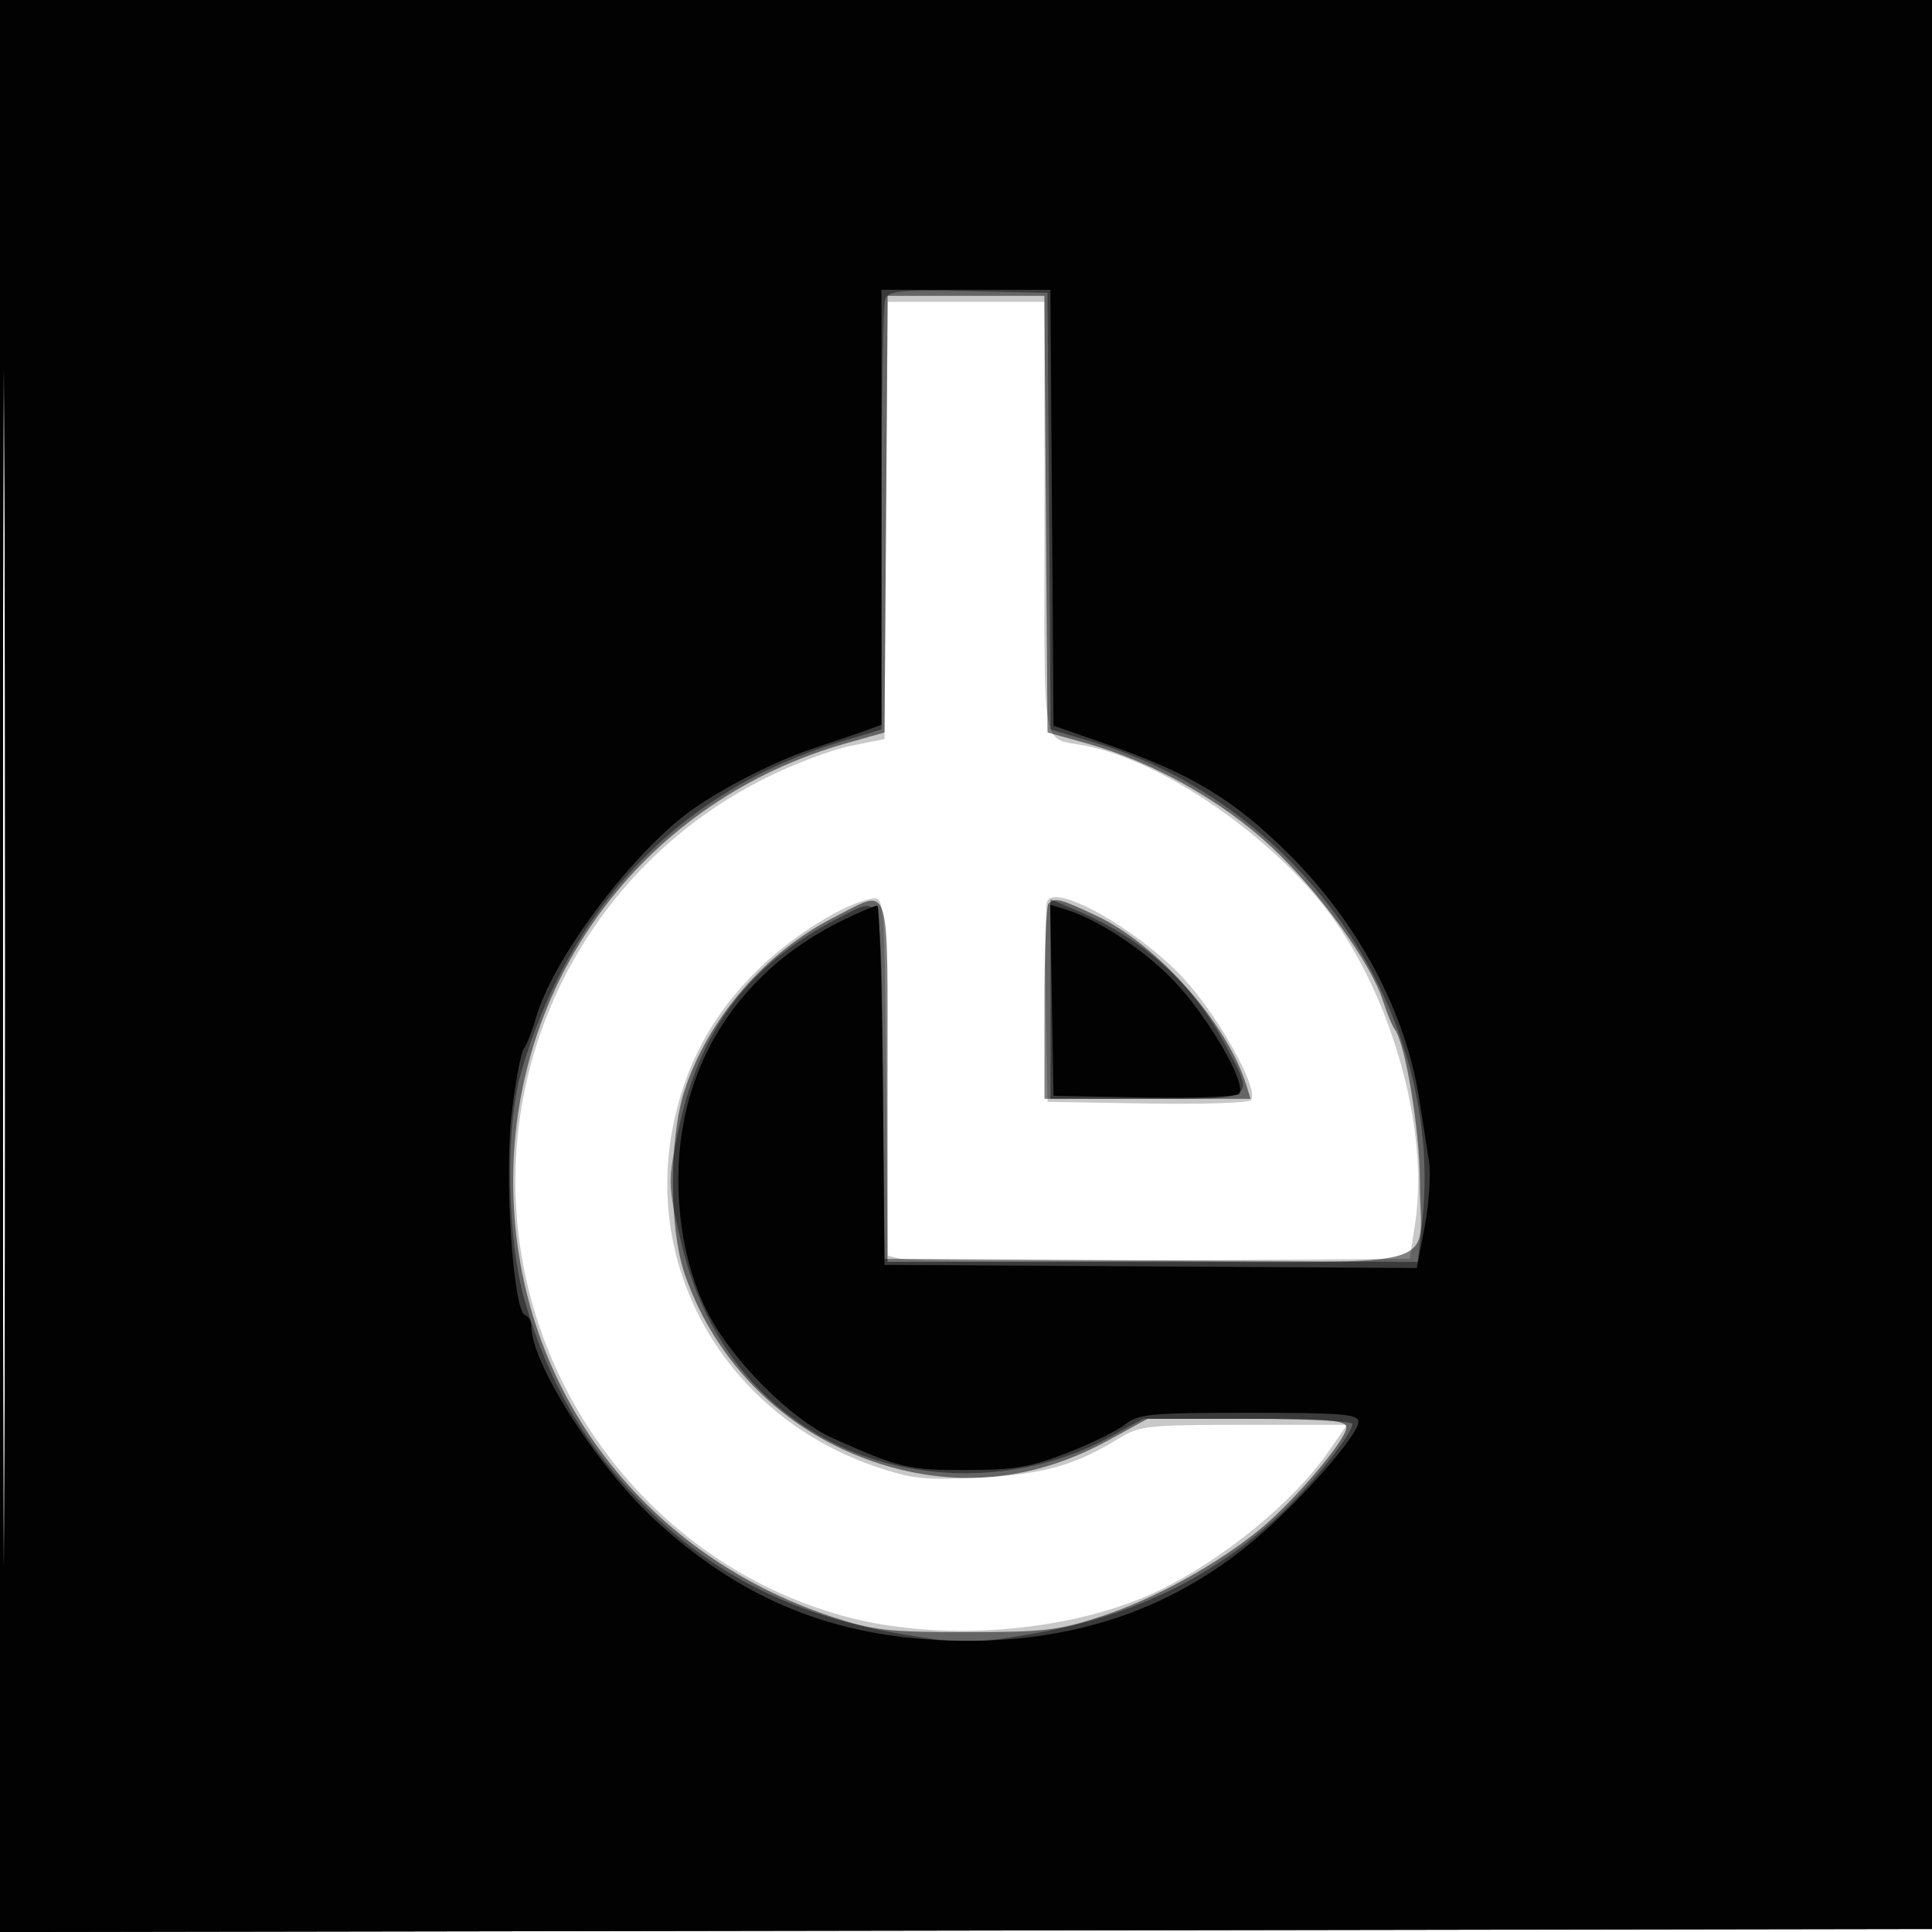
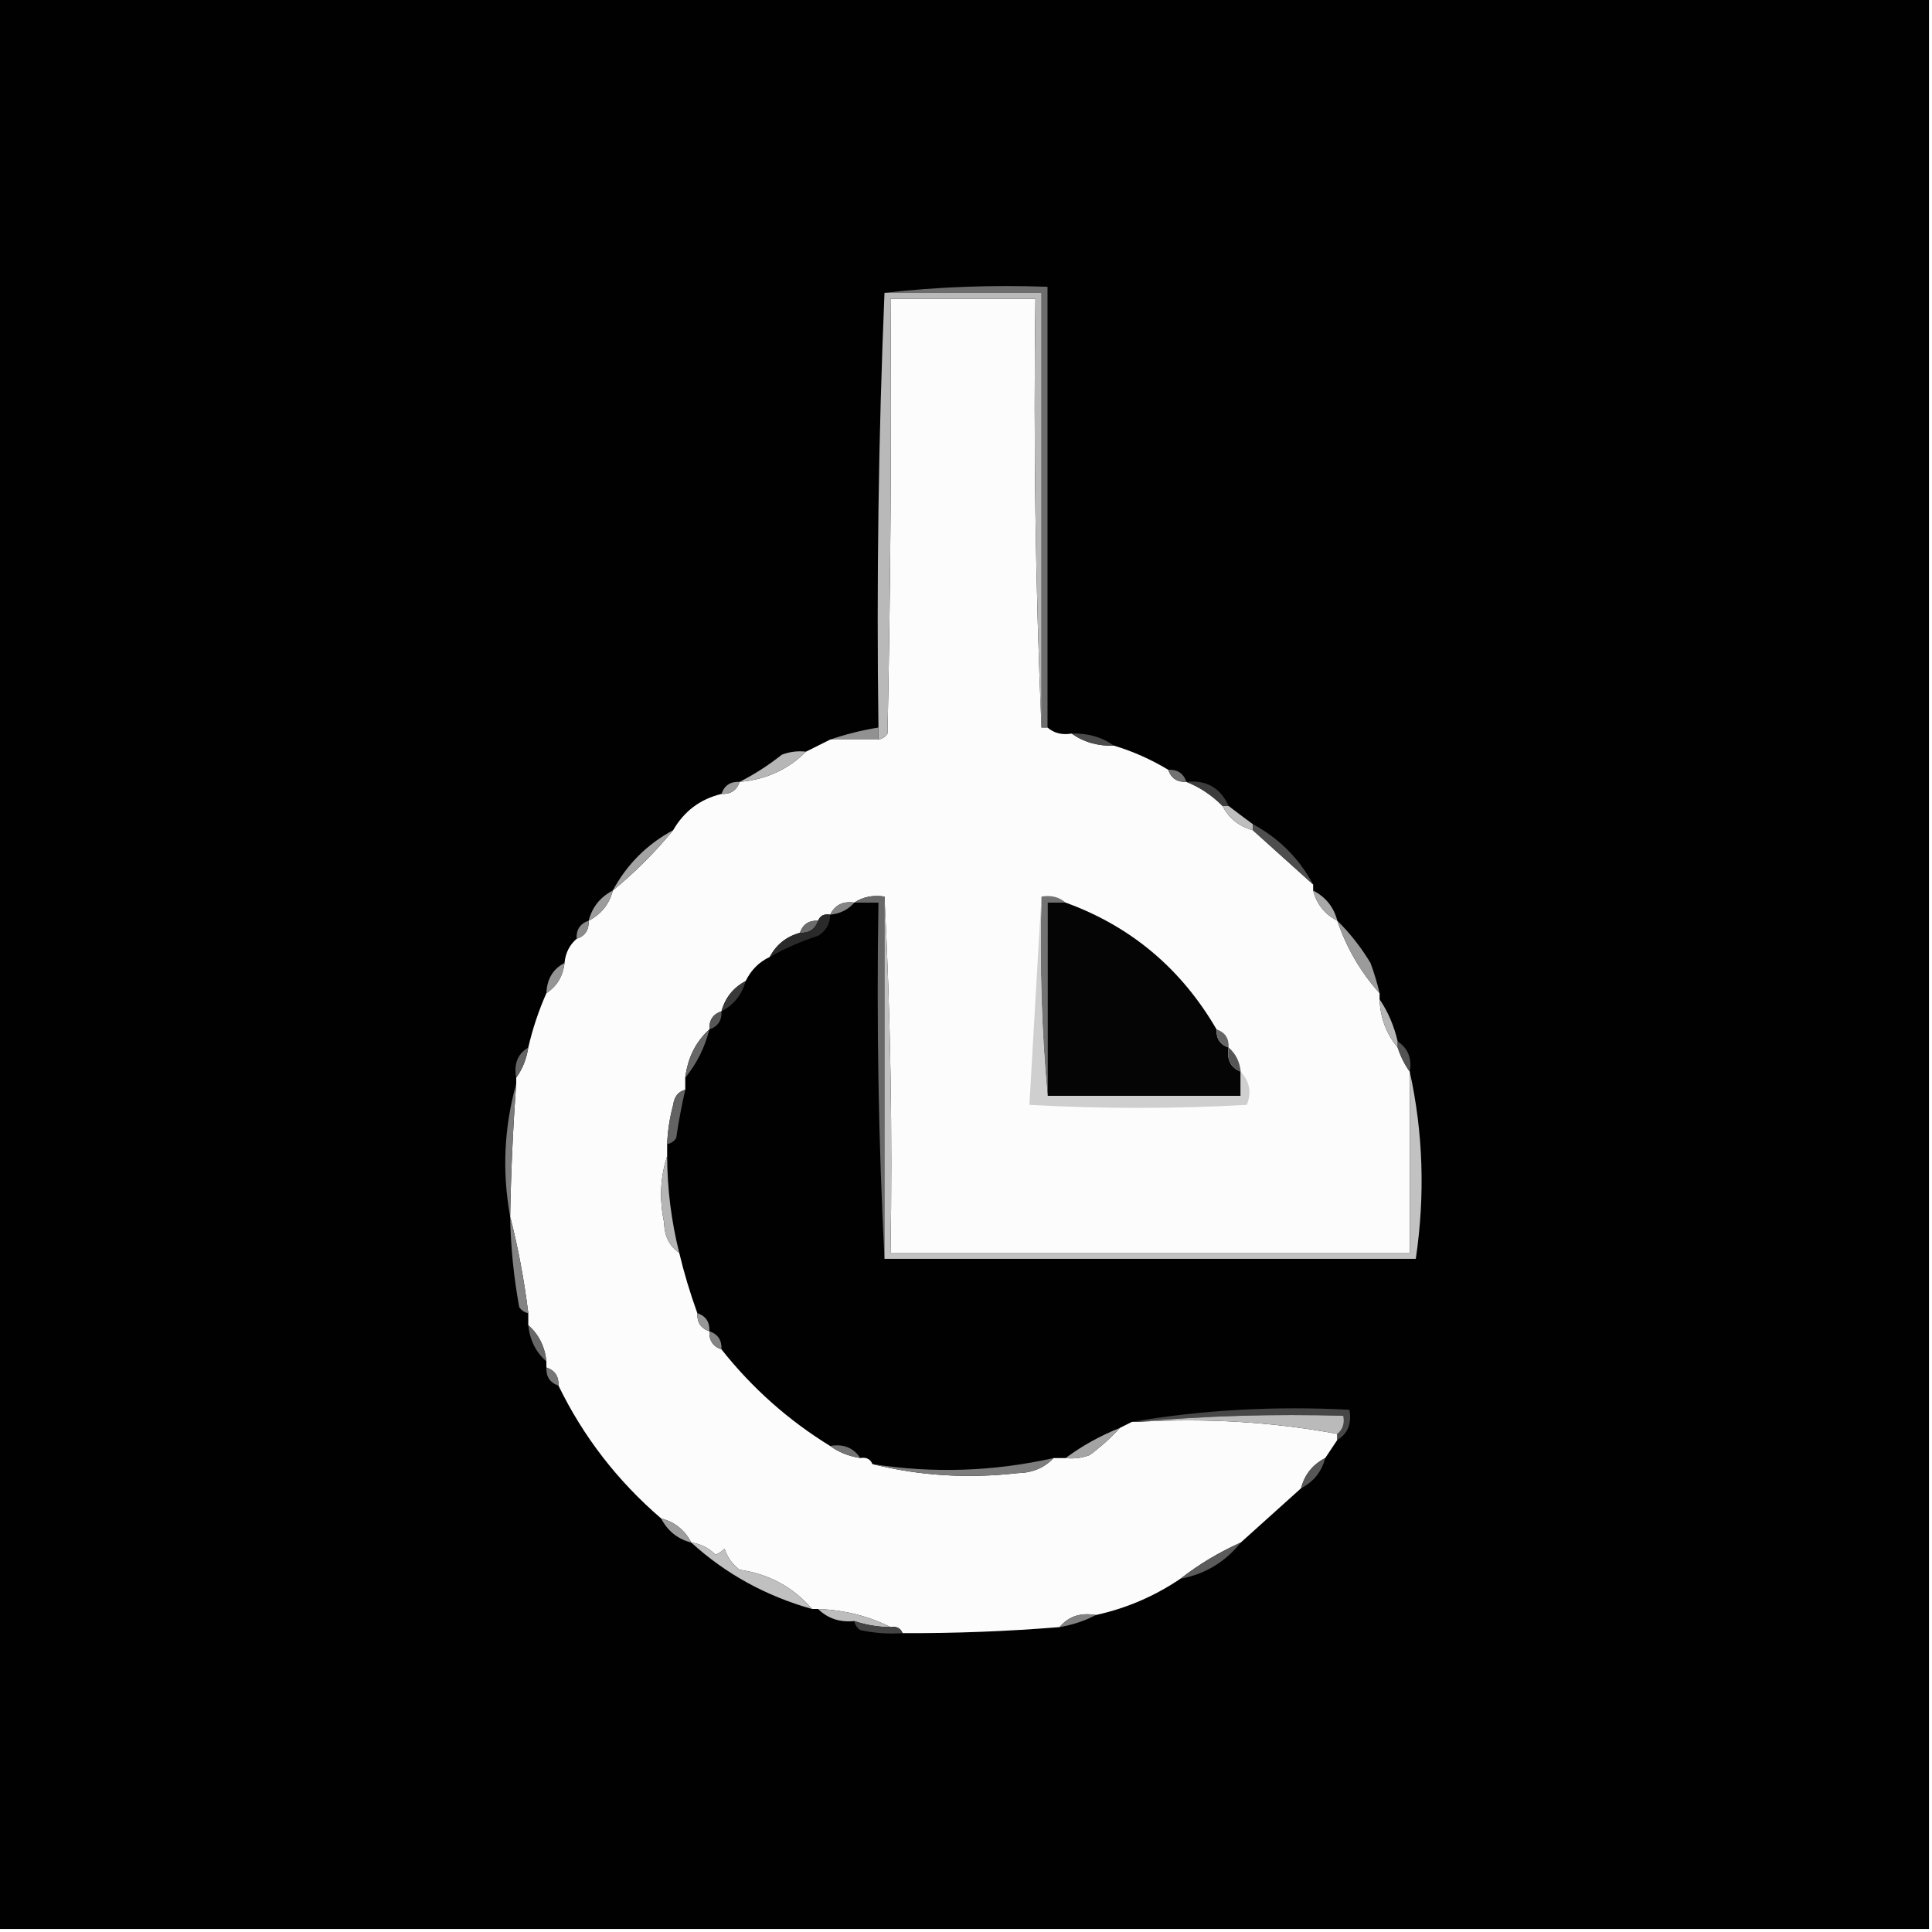
- <svg xmlns="http://www.w3.org/2000/svg" width="320" height="320" viewBox="0 0 320 320" version="1.1">
-   <path fill-opacity="0.216" d="M -0 160.003 L -0 320.006 160.250 319.753 L 320.500 319.500 320.753 159.750 L 321.006 -0 160.503 -0 L 0 0 -0 160.003 M 0.488 160.500 C 0.488 248.500, 0.606 284.352, 0.750 240.171 C 0.894 195.990, 0.894 123.990, 0.750 80.171 C 0.606 36.352, 0.488 72.500, 0.488 160.500 M 146.762 86.209 L 146.500 122.419 140.864 123.547 C 137.765 124.168, 131.465 126.549, 126.864 128.837 C 98.434 142.982, 82.071 173.323, 85.925 204.750 C 89.652 235.141, 111.711 260.522, 140.867 267.966 C 156.891 272.057, 178.014 270.178, 191.995 263.416 C 202.772 258.204, 214.358 248.677, 220.167 240.250 L 223.096 236 206.028 236 C 189.973 236, 188.739 236.136, 185.230 238.297 C 178.065 242.711, 172.782 244.190, 162.240 244.734 C 153.322 245.194, 151.098 244.965, 145.241 242.987 C 120.995 234.797, 106.793 211.328, 111.376 187.028 C 113.355 176.533, 117.921 168.043, 125.642 160.500 C 131.405 154.870, 139.965 149.572, 144.500 148.828 C 146.458 148.507, 146.506 149.130, 146.765 178.235 L 147.030 207.969 149.265 208.513 C 150.494 208.812, 169.950 208.931, 192.500 208.778 L 233.500 208.500 234.411 202.500 C 236.805 186.724, 230.180 163.827, 219.221 150 C 209.342 137.538, 192.256 126.036, 179.914 123.541 C 172.282 121.998, 173 125.901, 173 85.933 L 173 50 160.012 50 L 147.025 50 146.762 86.209 M 173.428 149.326 C 173.164 150.016, 173.071 157.762, 173.224 166.540 L 173.500 182.500 189.924 182.776 C 198.958 182.927, 206.717 182.683, 207.167 182.233 C 208.795 180.605, 201.318 167.375, 195.350 161.324 C 187.438 153.300, 174.600 146.274, 173.428 149.326" stroke="none" fill="black" fill-rule="evenodd" />
-   <path fill-opacity="0.495" d="M -0 160.003 L -0 320.006 160.250 319.753 L 320.500 319.500 320.753 159.750 L 321.006 -0 160.503 -0 L 0 0 -0 160.003 M 0.488 160.500 C 0.488 248.500, 0.606 284.352, 0.750 240.171 C 0.894 195.990, 0.894 123.990, 0.750 80.171 C 0.606 36.352, 0.488 72.500, 0.488 160.500 M 146.762 85.159 L 146.500 121.318 140.280 123.072 C 107.229 132.391, 85 161.559, 85 195.608 C 85 228.864, 105.728 257.187, 137.833 267.800 C 144.622 270.044, 147.161 270.334, 160 270.332 C 172.984 270.330, 175.337 270.053, 182.500 267.688 C 191.305 264.782, 201.492 259.186, 208.675 253.309 C 214.284 248.721, 223 238.462, 223 236.448 C 223 235.243, 220.241 235, 206.534 235 L 190.069 235 183.784 238.454 C 172.492 244.660, 160.927 246.303, 149.064 243.386 C 132.248 239.252, 118.993 227.216, 113.399 211 C 110.830 203.551, 110.799 188.688, 113.336 180.771 C 117.169 168.816, 126.749 157.699, 138.221 151.895 C 147.706 147.096, 147 144.918, 147 179 L 147 209 190.433 209 C 240.802 209, 235.189 210.672, 235.171 195.676 C 235.161 187.217, 232.790 172.861, 231.013 170.500 C 230.599 169.950, 229.708 167.784, 229.032 165.686 C 227.007 159.403, 218.446 147.614, 210.557 140.246 C 202.366 132.597, 190.863 126.154, 180 123.128 L 173.500 121.318 173.238 85.159 L 172.975 49 160 49 L 147.025 49 146.762 85.159 M 173.667 149.667 C 173.300 150.033, 173 157.458, 173 166.167 L 173 182 190.067 182 L 207.135 182 206.438 179.750 C 203.273 169.533, 191.765 156.490, 181.715 151.732 C 175.591 148.832, 174.724 148.610, 173.667 149.667" stroke="none" fill="black" fill-rule="evenodd" />
-   <path fill-opacity="0.426" d="M -0 160.003 L -0 320.006 160.250 319.753 L 320.500 319.500 320.753 159.750 L 321.006 -0 160.503 -0 L 0 0 -0 160.003 M 0.488 160.500 C 0.488 248.500, 0.606 284.352, 0.750 240.171 C 0.894 195.990, 0.894 123.990, 0.750 80.171 C 0.606 36.352, 0.488 72.500, 0.488 160.500 M 146.618 49.554 C 146.278 50.439, 146 66.833, 146 85.984 L 146 120.805 138.927 122.954 C 112.803 130.889, 94.322 150.060, 86.346 177.500 C 83.666 186.721, 83.949 205.164, 86.930 215.500 C 91.056 229.810, 97.705 240.819, 108.371 251 C 119.350 261.480, 132.566 267.827, 149.250 270.632 C 159.598 272.372, 160.402 272.373, 170.750 270.649 C 187.460 267.865, 201.307 261.118, 212.668 250.225 C 217.737 245.365, 224 237.420, 224 235.850 C 224 235.382, 216.205 235, 206.678 235 L 189.355 235 183.496 238.174 C 169.659 245.668, 151.915 245.977, 137.960 238.966 C 124.909 232.410, 116.218 220.805, 112.678 205.205 C 110.606 196.078, 110.600 195.756, 112.338 187.309 C 115.788 170.550, 124.040 159.632, 139.042 151.978 C 146.354 148.248, 145.940 146.676, 146.235 179.250 L 146.500 208.500 190.651 208.760 L 234.801 209.021 235.509 202.918 C 239.541 168.181, 215.930 133.391, 181.262 122.985 L 174.025 120.813 173.762 84.656 L 173.500 48.500 160.368 48.222 C 149.053 47.982, 147.150 48.166, 146.618 49.554 M 174 165.487 L 174 182 190 182 C 208.450 182, 207.919 182.381, 202.818 172.810 C 197.402 162.648, 189.113 155.284, 177.750 150.539 L 174 148.973 174 165.487" stroke="none" fill="black" fill-rule="evenodd" />
-   <path fill-opacity="0.965" d="M -0 160.003 L -0 320.006 160.250 319.753 L 320.500 319.500 320.753 159.750 L 321.006 -0 160.503 -0 L 0 0 -0 160.003 M 0.488 160.500 C 0.488 248.500, 0.606 284.352, 0.750 240.171 C 0.894 195.990, 0.894 123.990, 0.750 80.171 C 0.606 36.352, 0.488 72.500, 0.488 160.500 M 146 84.021 L 146 120.043 143.750 120.873 C 142.512 121.330, 138.350 122.750, 134.500 124.030 C 127.984 126.197, 118.527 131.107, 113.609 134.878 C 103.852 142.359, 91.507 159.090, 88.800 168.500 C 88.168 170.700, 87.250 173.030, 86.762 173.678 C 86.274 174.326, 85.366 179.202, 84.744 184.515 C 83.514 195.026, 84.995 217.165, 86.972 217.824 C 87.537 218.012, 88 218.833, 88 219.648 C 88 225.806, 98.819 242.794, 108.376 251.642 C 122.186 264.428, 136.934 270.703, 155.382 271.642 C 175.989 272.692, 193.291 267.223, 207.711 255.101 C 215.285 248.734, 225 237.714, 225 235.489 C 225 234.225, 222.264 234, 206.908 234 C 190.548 234, 188.581 234.185, 186.362 235.930 C 185.012 236.992, 180.666 239.123, 176.704 240.666 C 170.629 243.032, 168.011 243.475, 160 243.486 C 150.427 243.500, 149.146 243.196, 138.104 238.291 C 131.006 235.138, 121.176 225.273, 117.115 217.228 C 115.099 213.234, 113.600 208.270, 112.908 203.295 C 109.789 180.868, 119.902 161.834, 140.066 152.185 C 142.577 150.983, 144.933 150, 145.301 150 C 145.669 150, 146.089 163.387, 146.235 179.750 L 146.500 209.500 190.588 209.760 L 234.675 210.021 235.981 203.099 C 236.700 199.293, 237.018 194.450, 236.688 192.339 C 236.358 190.228, 235.628 185.575, 235.065 182 C 232.800 167.622, 225.020 152.984, 213.573 141.562 C 204.519 132.527, 197.292 128.145, 183.537 123.349 L 174.500 120.198 174.238 84.099 L 173.975 48 159.988 48 L 146 48 146 84.021 M 174.224 165.674 L 174.500 181.500 189.422 181.778 C 197.630 181.930, 204.734 181.666, 205.211 181.189 C 206.717 179.683, 199.814 167.857, 194.036 162.045 C 188.891 156.870, 181.614 152.169, 176.224 150.538 L 173.948 149.849 174.224 165.674" stroke="none" fill="black" fill-rule="evenodd" />
+ <svg xmlns="http://www.w3.org/2000/svg" version="1.1" width="320px" height="320px" style="shape-rendering:geometricPrecision; text-rendering:geometricPrecision; image-rendering:optimizeQuality; fill-rule:evenodd; clip-rule:evenodd">
+   <g>
+     <path style="opacity:1" fill="#010101" d="M -0.5,-0.5 C 106.167,-0.5 212.833,-0.5 319.5,-0.5C 319.5,106.167 319.5,212.833 319.5,319.5C 212.833,319.5 106.167,319.5 -0.5,319.5C -0.5,212.833 -0.5,106.167 -0.5,-0.5 Z" />
+   </g>
+   <g>
+     <path style="opacity:1" fill="#fcfcfc" d="M 172.5,120.5 C 172.833,120.5 173.167,120.5 173.5,120.5C 174.568,121.434 175.901,121.768 177.5,121.5C 179.515,122.924 181.848,123.59 184.5,123.5C 187.622,124.435 190.622,125.768 193.5,127.5C 193.973,128.906 194.973,129.573 196.5,129.5C 198.728,130.377 200.728,131.71 202.5,133.5C 203.539,135.531 205.205,136.864 207.5,137.5C 210.833,140.5 214.167,143.5 217.5,146.5C 217.5,146.833 217.5,147.167 217.5,147.5C 218.08,149.749 219.413,151.415 221.5,152.5C 223.043,157.024 225.377,161.024 228.5,164.5C 228.5,164.833 228.5,165.167 228.5,165.5C 228.62,168.578 229.62,171.245 231.5,173.5C 231.989,174.995 232.655,176.329 233.5,177.5C 233.5,187.5 233.5,197.5 233.5,207.5C 204.833,207.5 176.167,207.5 147.5,207.5C 147.83,187.66 147.497,167.993 146.5,148.5C 144.585,148.216 142.919,148.549 141.5,149.5C 139.62,149.229 138.287,149.896 137.5,151.5C 136.508,151.328 135.842,151.662 135.5,152.5C 133.973,152.427 132.973,153.094 132.5,154.5C 130.246,155.124 128.579,156.457 127.5,158.5C 125.736,159.326 124.402,160.659 123.5,162.5C 121.457,163.579 120.124,165.246 119.5,167.5C 118.094,167.973 117.427,168.973 117.5,170.5C 115.245,172.531 113.912,175.198 113.5,178.5C 113.5,179.167 113.5,179.833 113.5,180.5C 112.351,180.791 111.684,181.624 111.5,183C 110.923,185.137 110.59,187.304 110.5,189.5C 110.5,190.167 110.5,190.833 110.5,191.5C 109.357,194.976 109.19,198.642 110,202.5C 110.05,204.744 110.883,206.411 112.5,207.5C 113.284,210.795 114.284,214.129 115.5,217.5C 115.427,219.027 116.094,220.027 117.5,220.5C 117.427,222.027 118.094,223.027 119.5,223.5C 124.582,229.919 130.582,235.252 137.5,239.5C 138.93,240.537 140.597,241.204 142.5,241.5C 143.492,241.328 144.158,241.662 144.5,242.5C 152.263,244.432 160.263,244.932 168.5,244C 170.974,243.963 172.974,243.13 174.5,241.5C 175.167,241.5 175.833,241.5 176.5,241.5C 177.873,241.657 179.207,241.49 180.5,241C 182.398,239.583 184.064,238.083 185.5,236.5C 186.167,236.167 186.833,235.833 187.5,235.5C 187.833,235.5 188.167,235.5 188.5,235.5C 199.884,234.856 210.884,235.523 221.5,237.5C 221.5,237.833 221.5,238.167 221.5,238.5C 220.833,239.5 220.167,240.5 219.5,241.5C 217.413,242.585 216.08,244.251 215.5,246.5C 212.141,249.529 208.808,252.529 205.5,255.5C 201.9,257.11 198.566,259.11 195.5,261.5C 191.186,264.407 186.519,266.407 181.5,267.5C 178.99,267.054 176.99,267.72 175.5,269.5C 166.851,270.203 158.185,270.536 149.5,270.5C 149.158,269.662 148.492,269.328 147.5,269.5C 143.841,267.658 139.841,266.658 135.5,266.5C 135.167,266.5 134.833,266.5 134.5,266.5C 131.348,262.865 127.348,260.699 122.5,260C 121.299,259.097 120.465,257.931 120,256.5C 119.586,256.957 119.086,257.291 118.5,257.5C 117.378,256.37 116.044,255.703 114.5,255.5C 113.415,253.413 111.749,252.08 109.5,251.5C 102.275,245.286 96.608,237.953 92.5,229.5C 92.573,227.973 91.906,226.973 90.5,226.5C 90.5,226.167 90.5,225.833 90.5,225.5C 90.245,223.033 89.245,221.033 87.5,219.5C 87.5,218.833 87.5,218.167 87.5,217.5C 86.818,211.991 85.818,206.658 84.5,201.5C 84.629,194.155 84.963,186.822 85.5,179.5C 85.5,179.167 85.5,178.833 85.5,178.5C 86.537,177.07 87.204,175.403 87.5,173.5C 88.213,170.407 89.213,167.407 90.5,164.5C 92.25,163.341 93.25,161.674 93.5,159.5C 93.66,157.847 94.326,156.514 95.5,155.5C 96.906,155.027 97.573,154.027 97.5,152.5C 99.587,151.415 100.92,149.749 101.5,147.5C 105.167,144.5 108.5,141.167 111.5,137.5C 113.313,134.353 115.98,132.353 119.5,131.5C 121.027,131.573 122.027,130.906 122.5,129.5C 126.826,129.147 130.493,127.48 133.5,124.5C 134.833,123.833 136.167,123.167 137.5,122.5C 140.167,122.5 142.833,122.5 145.5,122.5C 146.117,122.389 146.617,122.056 147,121.5C 147.5,97.502 147.667,73.502 147.5,49.5C 155.5,49.5 163.5,49.5 171.5,49.5C 171.169,73.339 171.502,97.006 172.5,120.5 Z" />
+   </g>
+   <g>
+     <path style="opacity:1" fill="#6d6d6d" d="M 146.5,48.5 C 155.318,47.507 164.318,47.173 173.5,47.5C 173.5,71.833 173.5,96.167 173.5,120.5C 173.167,120.5 172.833,120.5 172.5,120.5C 172.5,96.5 172.5,72.5 172.5,48.5C 163.833,48.5 155.167,48.5 146.5,48.5 Z" />
+   </g>
+   <g>
+     <path style="opacity:1" fill="#b9b9b9" d="M 146.5,48.5 C 155.167,48.5 163.833,48.5 172.5,48.5C 172.5,72.5 172.5,96.5 172.5,120.5C 171.502,97.006 171.169,73.339 171.5,49.5C 163.5,49.5 155.5,49.5 147.5,49.5C 147.667,73.502 147.5,97.502 147,121.5C 146.617,122.056 146.117,122.389 145.5,122.5C 145.5,121.833 145.5,121.167 145.5,120.5C 145.169,96.328 145.502,72.328 146.5,48.5 Z" />
+   </g>
+   <g>
+     <path style="opacity:1" fill="#919191" d="M 145.5,120.5 C 145.5,121.167 145.5,121.833 145.5,122.5C 142.833,122.5 140.167,122.5 137.5,122.5C 140.003,121.629 142.67,120.963 145.5,120.5 Z" />
+   </g>
+   <g>
+     <path style="opacity:1" fill="#4c4c4c" d="M 177.5,121.5 C 180.152,121.41 182.485,122.076 184.5,123.5C 181.848,123.59 179.515,122.924 177.5,121.5 Z" />
+   </g>
+   <g>
+     <path style="opacity:1" fill="#b6b6b6" d="M 133.5,124.5 C 130.493,127.48 126.826,129.147 122.5,129.5C 124.914,128.281 127.247,126.781 129.5,125C 130.793,124.51 132.127,124.343 133.5,124.5 Z" />
+   </g>
+   <g>
+     <path style="opacity:1" fill="#727272" d="M 193.5,127.5 C 195.027,127.427 196.027,128.094 196.5,129.5C 194.973,129.573 193.973,128.906 193.5,127.5 Z" />
+   </g>
+   <g>
+     <path style="opacity:1" fill="#3d3d3d" d="M 196.5,129.5 C 199.812,129.149 202.145,130.482 203.5,133.5C 203.167,133.5 202.833,133.5 202.5,133.5C 200.728,131.71 198.728,130.377 196.5,129.5 Z" />
+   </g>
+   <g>
+     <path style="opacity:1" fill="#9d9d9d" d="M 122.5,129.5 C 122.027,130.906 121.027,131.573 119.5,131.5C 119.973,130.094 120.973,129.427 122.5,129.5 Z" />
+   </g>
+   <g>
+     <path style="opacity:1" fill="#bebebe" d="M 202.5,133.5 C 202.833,133.5 203.167,133.5 203.5,133.5C 204.795,134.488 206.128,135.488 207.5,136.5C 207.5,136.833 207.5,137.167 207.5,137.5C 205.205,136.864 203.539,135.531 202.5,133.5 Z" />
+   </g>
+   <g>
+     <path style="opacity:1" fill="#4e4e4e" d="M 207.5,137.5 C 207.5,137.167 207.5,136.833 207.5,136.5C 211.833,138.833 215.167,142.167 217.5,146.5C 214.167,143.5 210.833,140.5 207.5,137.5 Z" />
+   </g>
+   <g>
+     <path style="opacity:1" fill="#a4a4a4" d="M 111.5,137.5 C 108.5,141.167 105.167,144.5 101.5,147.5C 103.833,143.167 107.167,139.833 111.5,137.5 Z" />
+   </g>
+   <g>
+     <path style="opacity:1" fill="#696969" d="M 141.5,149.5 C 142.919,148.549 144.585,148.216 146.5,148.5C 146.5,168.5 146.5,188.5 146.5,208.5C 145.503,189.007 145.17,169.34 145.5,149.5C 144.167,149.5 142.833,149.5 141.5,149.5 Z" />
+   </g>
+   <g>
+     <path style="opacity:1" fill="#727272" d="M 172.5,148.5 C 174.099,148.232 175.432,148.566 176.5,149.5C 175.5,149.5 174.5,149.5 173.5,149.5C 173.5,160.167 173.5,170.833 173.5,181.5C 172.505,170.679 172.172,159.679 172.5,148.5 Z" />
+   </g>
+   <g>
+     <path style="opacity:1" fill="#9c9c9c" d="M 101.5,147.5 C 100.92,149.749 99.587,151.415 97.5,152.5C 98.08,150.251 99.413,148.585 101.5,147.5 Z" />
+   </g>
+   <g>
+     <path style="opacity:1" fill="#848484" d="M 141.5,149.5 C 140.486,150.674 139.153,151.34 137.5,151.5C 138.287,149.896 139.62,149.229 141.5,149.5 Z" />
+   </g>
+   <g>
+     <path style="opacity:1" fill="#050505" d="M 176.5,149.5 C 187.314,153.426 195.647,160.426 201.5,170.5C 201.427,172.027 202.094,173.027 203.5,173.5C 203.157,175.483 203.824,176.817 205.5,177.5C 205.5,178.833 205.5,180.167 205.5,181.5C 194.833,181.5 184.167,181.5 173.5,181.5C 173.5,170.833 173.5,160.167 173.5,149.5C 174.5,149.5 175.5,149.5 176.5,149.5 Z" />
+   </g>
+   <g>
+     <path style="opacity:1" fill="#a8a8a8" d="M 217.5,147.5 C 219.587,148.585 220.92,150.251 221.5,152.5C 219.413,151.415 218.08,149.749 217.5,147.5 Z" />
+   </g>
+   <g>
+     <path style="opacity:1" fill="#6c6c6c" d="M 135.5,152.5 C 135.027,153.906 134.027,154.573 132.5,154.5C 132.973,153.094 133.973,152.427 135.5,152.5 Z" />
+   </g>
+   <g>
+     <path style="opacity:1" fill="#8b8b8b" d="M 97.5,152.5 C 97.573,154.027 96.906,155.027 95.5,155.5C 95.427,153.973 96.094,152.973 97.5,152.5 Z" />
+   </g>
+   <g>
+     <path style="opacity:1" fill="#2a2a2a" d="M 137.5,151.5 C 137.489,153.017 136.823,154.184 135.5,155C 132.664,155.921 129.998,157.088 127.5,158.5C 128.579,156.457 130.246,155.124 132.5,154.5C 134.027,154.573 135.027,153.906 135.5,152.5C 135.842,151.662 136.508,151.328 137.5,151.5 Z" />
+   </g>
+   <g>
+     <path style="opacity:1" fill="#959595" d="M 93.5,159.5 C 93.25,161.674 92.25,163.341 90.5,164.5C 90.592,162.152 91.592,160.486 93.5,159.5 Z" />
+   </g>
+   <g>
+     <path style="opacity:1" fill="#393939" d="M 123.5,162.5 C 122.864,164.795 121.531,166.461 119.5,167.5C 120.124,165.246 121.457,163.579 123.5,162.5 Z" />
+   </g>
+   <g>
+     <path style="opacity:1" fill="#9b9b9b" d="M 221.5,152.5 C 223.594,154.559 225.428,156.893 227,159.5C 227.608,161.154 228.108,162.821 228.5,164.5C 225.377,161.024 223.043,157.024 221.5,152.5 Z" />
+   </g>
+   <g>
+     <path style="opacity:1" fill="#575757" d="M 119.5,167.5 C 119.573,169.027 118.906,170.027 117.5,170.5C 117.427,168.973 118.094,167.973 119.5,167.5 Z" />
+   </g>
+   <g>
+     <path style="opacity:1" fill="#666666" d="M 201.5,170.5 C 202.906,170.973 203.573,171.973 203.5,173.5C 202.094,173.027 201.427,172.027 201.5,170.5 Z" />
+   </g>
+   <g>
+     <path style="opacity:1" fill="#b6b6b6" d="M 228.5,165.5 C 229.912,167.604 230.912,169.937 231.5,172.5C 231.5,172.833 231.5,173.167 231.5,173.5C 229.62,171.245 228.62,168.578 228.5,165.5 Z" />
+   </g>
+   <g>
+     <path style="opacity:1" fill="#535353" d="M 231.5,172.5 C 233.213,173.635 233.88,175.302 233.5,177.5C 232.655,176.329 231.989,174.995 231.5,173.5C 231.5,173.167 231.5,172.833 231.5,172.5 Z" />
+   </g>
+   <g>
+     <path style="opacity:1" fill="#555555" d="M 203.5,173.5 C 204.674,174.514 205.34,175.847 205.5,177.5C 203.824,176.817 203.157,175.483 203.5,173.5 Z" />
+   </g>
+   <g>
+     <path style="opacity:1" fill="#656565" d="M 87.5,173.5 C 87.204,175.403 86.537,177.07 85.5,178.5C 85.077,176.219 85.744,174.552 87.5,173.5 Z" />
+   </g>
+   <g>
+     <path style="opacity:1" fill="#676767" d="M 117.5,170.5 C 116.722,173.539 115.388,176.206 113.5,178.5C 113.912,175.198 115.245,172.531 117.5,170.5 Z" />
+   </g>
+   <g>
+     <path style="opacity:1" fill="#cfcfcf" d="M 172.5,148.5 C 172.172,159.679 172.505,170.679 173.5,181.5C 184.167,181.5 194.833,181.5 205.5,181.5C 205.5,180.167 205.5,178.833 205.5,177.5C 207.008,179.171 207.341,181.004 206.5,183C 194.5,183.667 182.5,183.667 170.5,183C 171.157,171.402 171.824,159.902 172.5,148.5 Z" />
+   </g>
+   <g>
+     <path style="opacity:1" fill="#636363" d="M 113.5,180.5 C 112.895,183.127 112.395,185.793 112,188.5C 111.617,189.056 111.117,189.389 110.5,189.5C 110.59,187.304 110.923,185.137 111.5,183C 111.684,181.624 112.351,180.791 113.5,180.5 Z" />
+   </g>
+   <g>
+     <path style="opacity:1" fill="#7b7b7b" d="M 85.5,179.5 C 84.963,186.822 84.629,194.155 84.5,201.5C 83.148,194.11 83.481,186.777 85.5,179.5 Z" />
+   </g>
+   <g>
+     <path style="opacity:1" fill="#b5b5b5" d="M 110.5,191.5 C 110.524,196.923 111.19,202.257 112.5,207.5C 110.883,206.411 110.05,204.744 110,202.5C 109.19,198.642 109.357,194.976 110.5,191.5 Z" />
+   </g>
+   <g>
+     <path style="opacity:1" fill="#838383" d="M 84.5,201.5 C 85.818,206.658 86.818,211.991 87.5,217.5C 86.883,217.389 86.383,217.056 86,216.5C 85.088,211.536 84.588,206.536 84.5,201.5 Z" />
+   </g>
+   <g>
+     <path style="opacity:1" fill="#c2c2c2" d="M 146.5,148.5 C 147.497,167.993 147.83,187.66 147.5,207.5C 176.167,207.5 204.833,207.5 233.5,207.5C 233.5,197.5 233.5,187.5 233.5,177.5C 235.726,187.63 236.06,197.963 234.5,208.5C 205.167,208.5 175.833,208.5 146.5,208.5C 146.5,188.5 146.5,168.5 146.5,148.5 Z" />
+   </g>
+   <g>
+     <path style="opacity:1" fill="#979797" d="M 115.5,217.5 C 116.906,217.973 117.573,218.973 117.5,220.5C 116.094,220.027 115.427,219.027 115.5,217.5 Z" />
+   </g>
+   <g>
+     <path style="opacity:1" fill="#686868" d="M 87.5,219.5 C 89.245,221.033 90.245,223.033 90.5,225.5C 88.755,223.967 87.755,221.967 87.5,219.5 Z" />
+   </g>
+   <g>
+     <path style="opacity:1" fill="#848484" d="M 117.5,220.5 C 118.906,220.973 119.573,221.973 119.5,223.5C 118.094,223.027 117.427,222.027 117.5,220.5 Z" />
+   </g>
+   <g>
+     <path style="opacity:1" fill="#767676" d="M 90.5,226.5 C 91.906,226.973 92.573,227.973 92.5,229.5C 91.094,229.027 90.427,228.027 90.5,226.5 Z" />
+   </g>
+   <g>
+     <path style="opacity:1" fill="#474747" d="M 221.5,238.5 C 221.5,238.167 221.5,237.833 221.5,237.5C 222.404,236.791 222.737,235.791 222.5,234.5C 210.988,234.172 199.654,234.505 188.5,235.5C 188.167,235.5 187.833,235.5 187.5,235.5C 199.12,233.521 211.12,232.854 223.5,233.5C 223.923,235.781 223.256,237.448 221.5,238.5 Z" />
+   </g>
+   <g>
+     <path style="opacity:1" fill="#bababa" d="M 188.5,235.5 C 199.654,234.505 210.988,234.172 222.5,234.5C 222.737,235.791 222.404,236.791 221.5,237.5C 210.884,235.523 199.884,234.856 188.5,235.5 Z" />
+   </g>
+   <g>
+     <path style="opacity:1" fill="#737373" d="M 137.5,239.5 C 139.698,239.12 141.365,239.787 142.5,241.5C 140.597,241.204 138.93,240.537 137.5,239.5 Z" />
+   </g>
+   <g>
+     <path style="opacity:1" fill="#a4a4a4" d="M 185.5,236.5 C 184.064,238.083 182.398,239.583 180.5,241C 179.207,241.49 177.873,241.657 176.5,241.5C 179.22,239.473 182.22,237.807 185.5,236.5 Z" />
+   </g>
+   <g>
+     <path style="opacity:1" fill="#7d7d7d" d="M 174.5,241.5 C 172.974,243.13 170.974,243.963 168.5,244C 160.263,244.932 152.263,244.432 144.5,242.5C 154.581,244.065 164.581,243.732 174.5,241.5 Z" />
+   </g>
+   <g>
+     <path style="opacity:1" fill="#575757" d="M 219.5,241.5 C 218.92,243.749 217.587,245.415 215.5,246.5C 216.08,244.251 217.413,242.585 219.5,241.5 Z" />
+   </g>
+   <g>
+     <path style="opacity:1" fill="#9d9d9d" d="M 109.5,251.5 C 111.749,252.08 113.415,253.413 114.5,255.5C 112.251,254.92 110.585,253.587 109.5,251.5 Z" />
+   </g>
+   <g>
+     <path style="opacity:1" fill="#5b5b5b" d="M 205.5,255.5 C 202.931,258.728 199.598,260.728 195.5,261.5C 198.566,259.11 201.9,257.11 205.5,255.5 Z" />
+   </g>
+   <g>
+     <path style="opacity:1" fill="#c0c0c0" d="M 114.5,255.5 C 116.044,255.703 117.378,256.37 118.5,257.5C 119.086,257.291 119.586,256.957 120,256.5C 120.465,257.931 121.299,259.097 122.5,260C 127.348,260.699 131.348,262.865 134.5,266.5C 126.861,264.352 120.194,260.686 114.5,255.5 Z" />
+   </g>
+   <g>
+     <path style="opacity:1" fill="#828282" d="M 181.5,267.5 C 179.698,268.458 177.698,269.125 175.5,269.5C 176.99,267.72 178.99,267.054 181.5,267.5 Z" />
+   </g>
+   <g>
+     <path style="opacity:1" fill="#bdbdbd" d="M 135.5,266.5 C 139.841,266.658 143.841,267.658 147.5,269.5C 145.435,269.483 143.435,269.15 141.5,268.5C 139.102,268.741 137.102,268.074 135.5,266.5 Z" />
+   </g>
+   <g>
+     <path style="opacity:1" fill="#444444" d="M 141.5,268.5 C 143.435,269.15 145.435,269.483 147.5,269.5C 148.492,269.328 149.158,269.662 149.5,270.5C 147.143,270.663 144.81,270.497 142.5,270C 141.944,269.617 141.611,269.117 141.5,268.5 Z" />
+   </g>
</svg>
